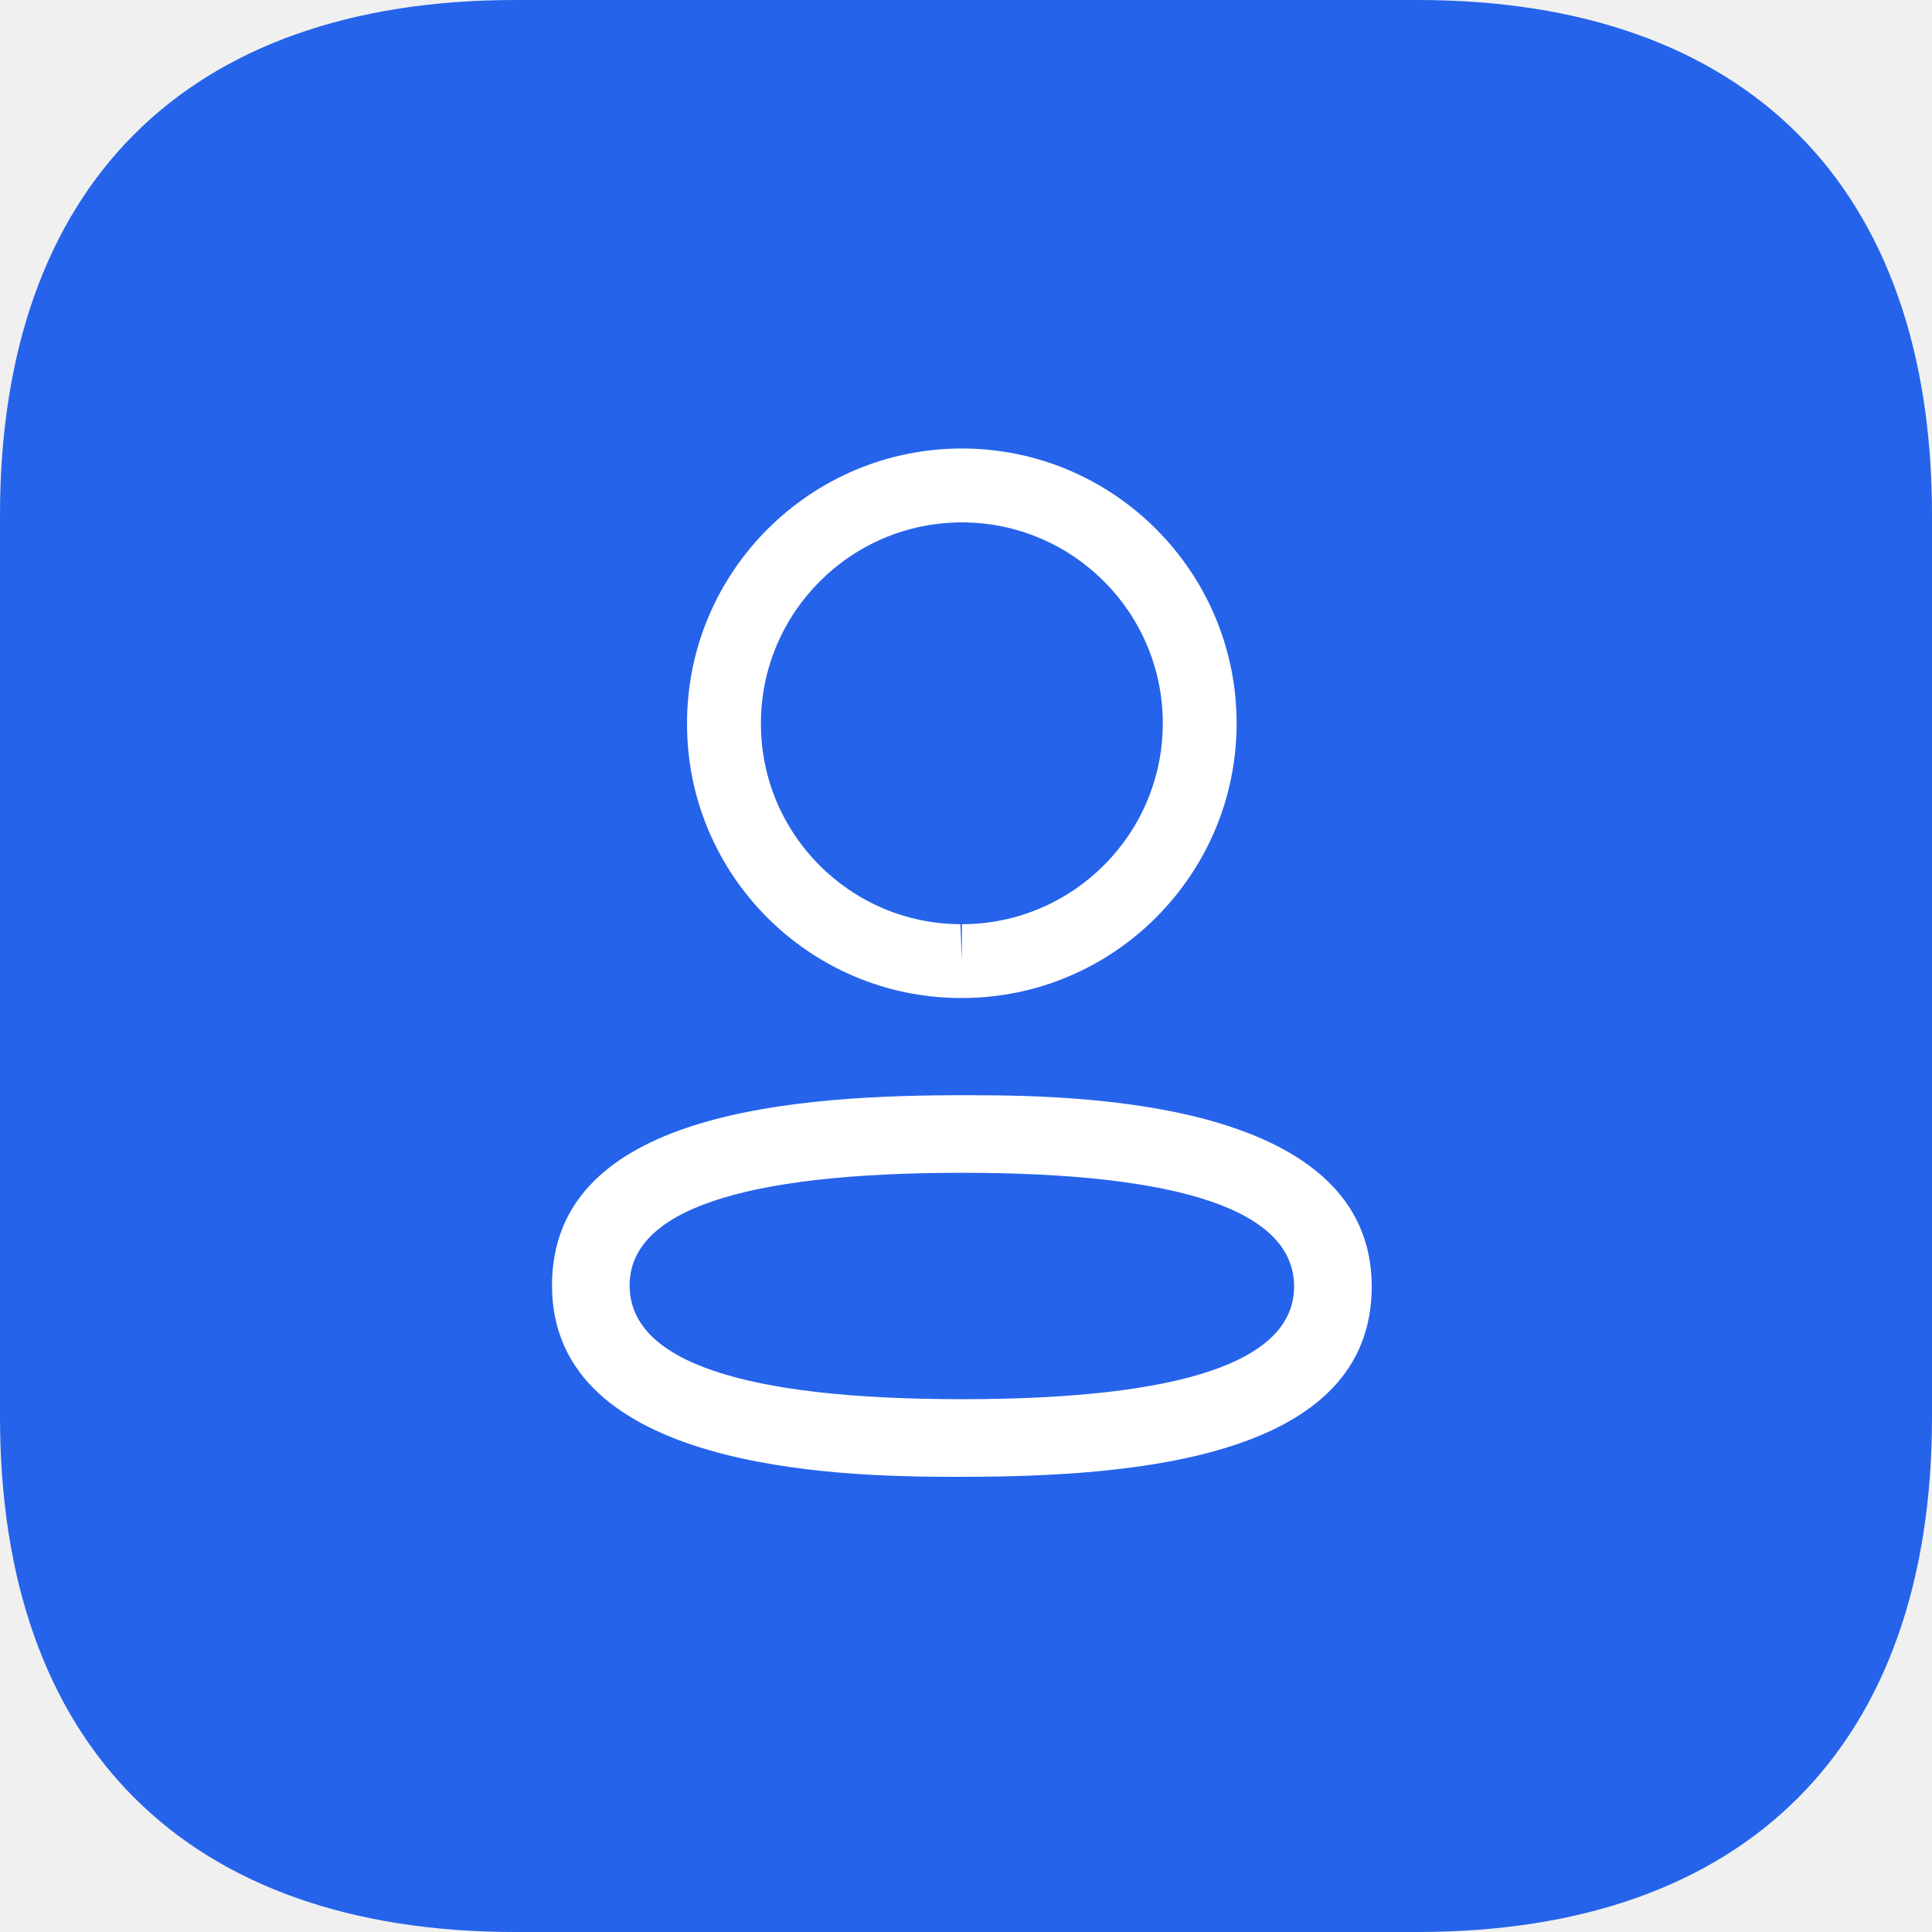
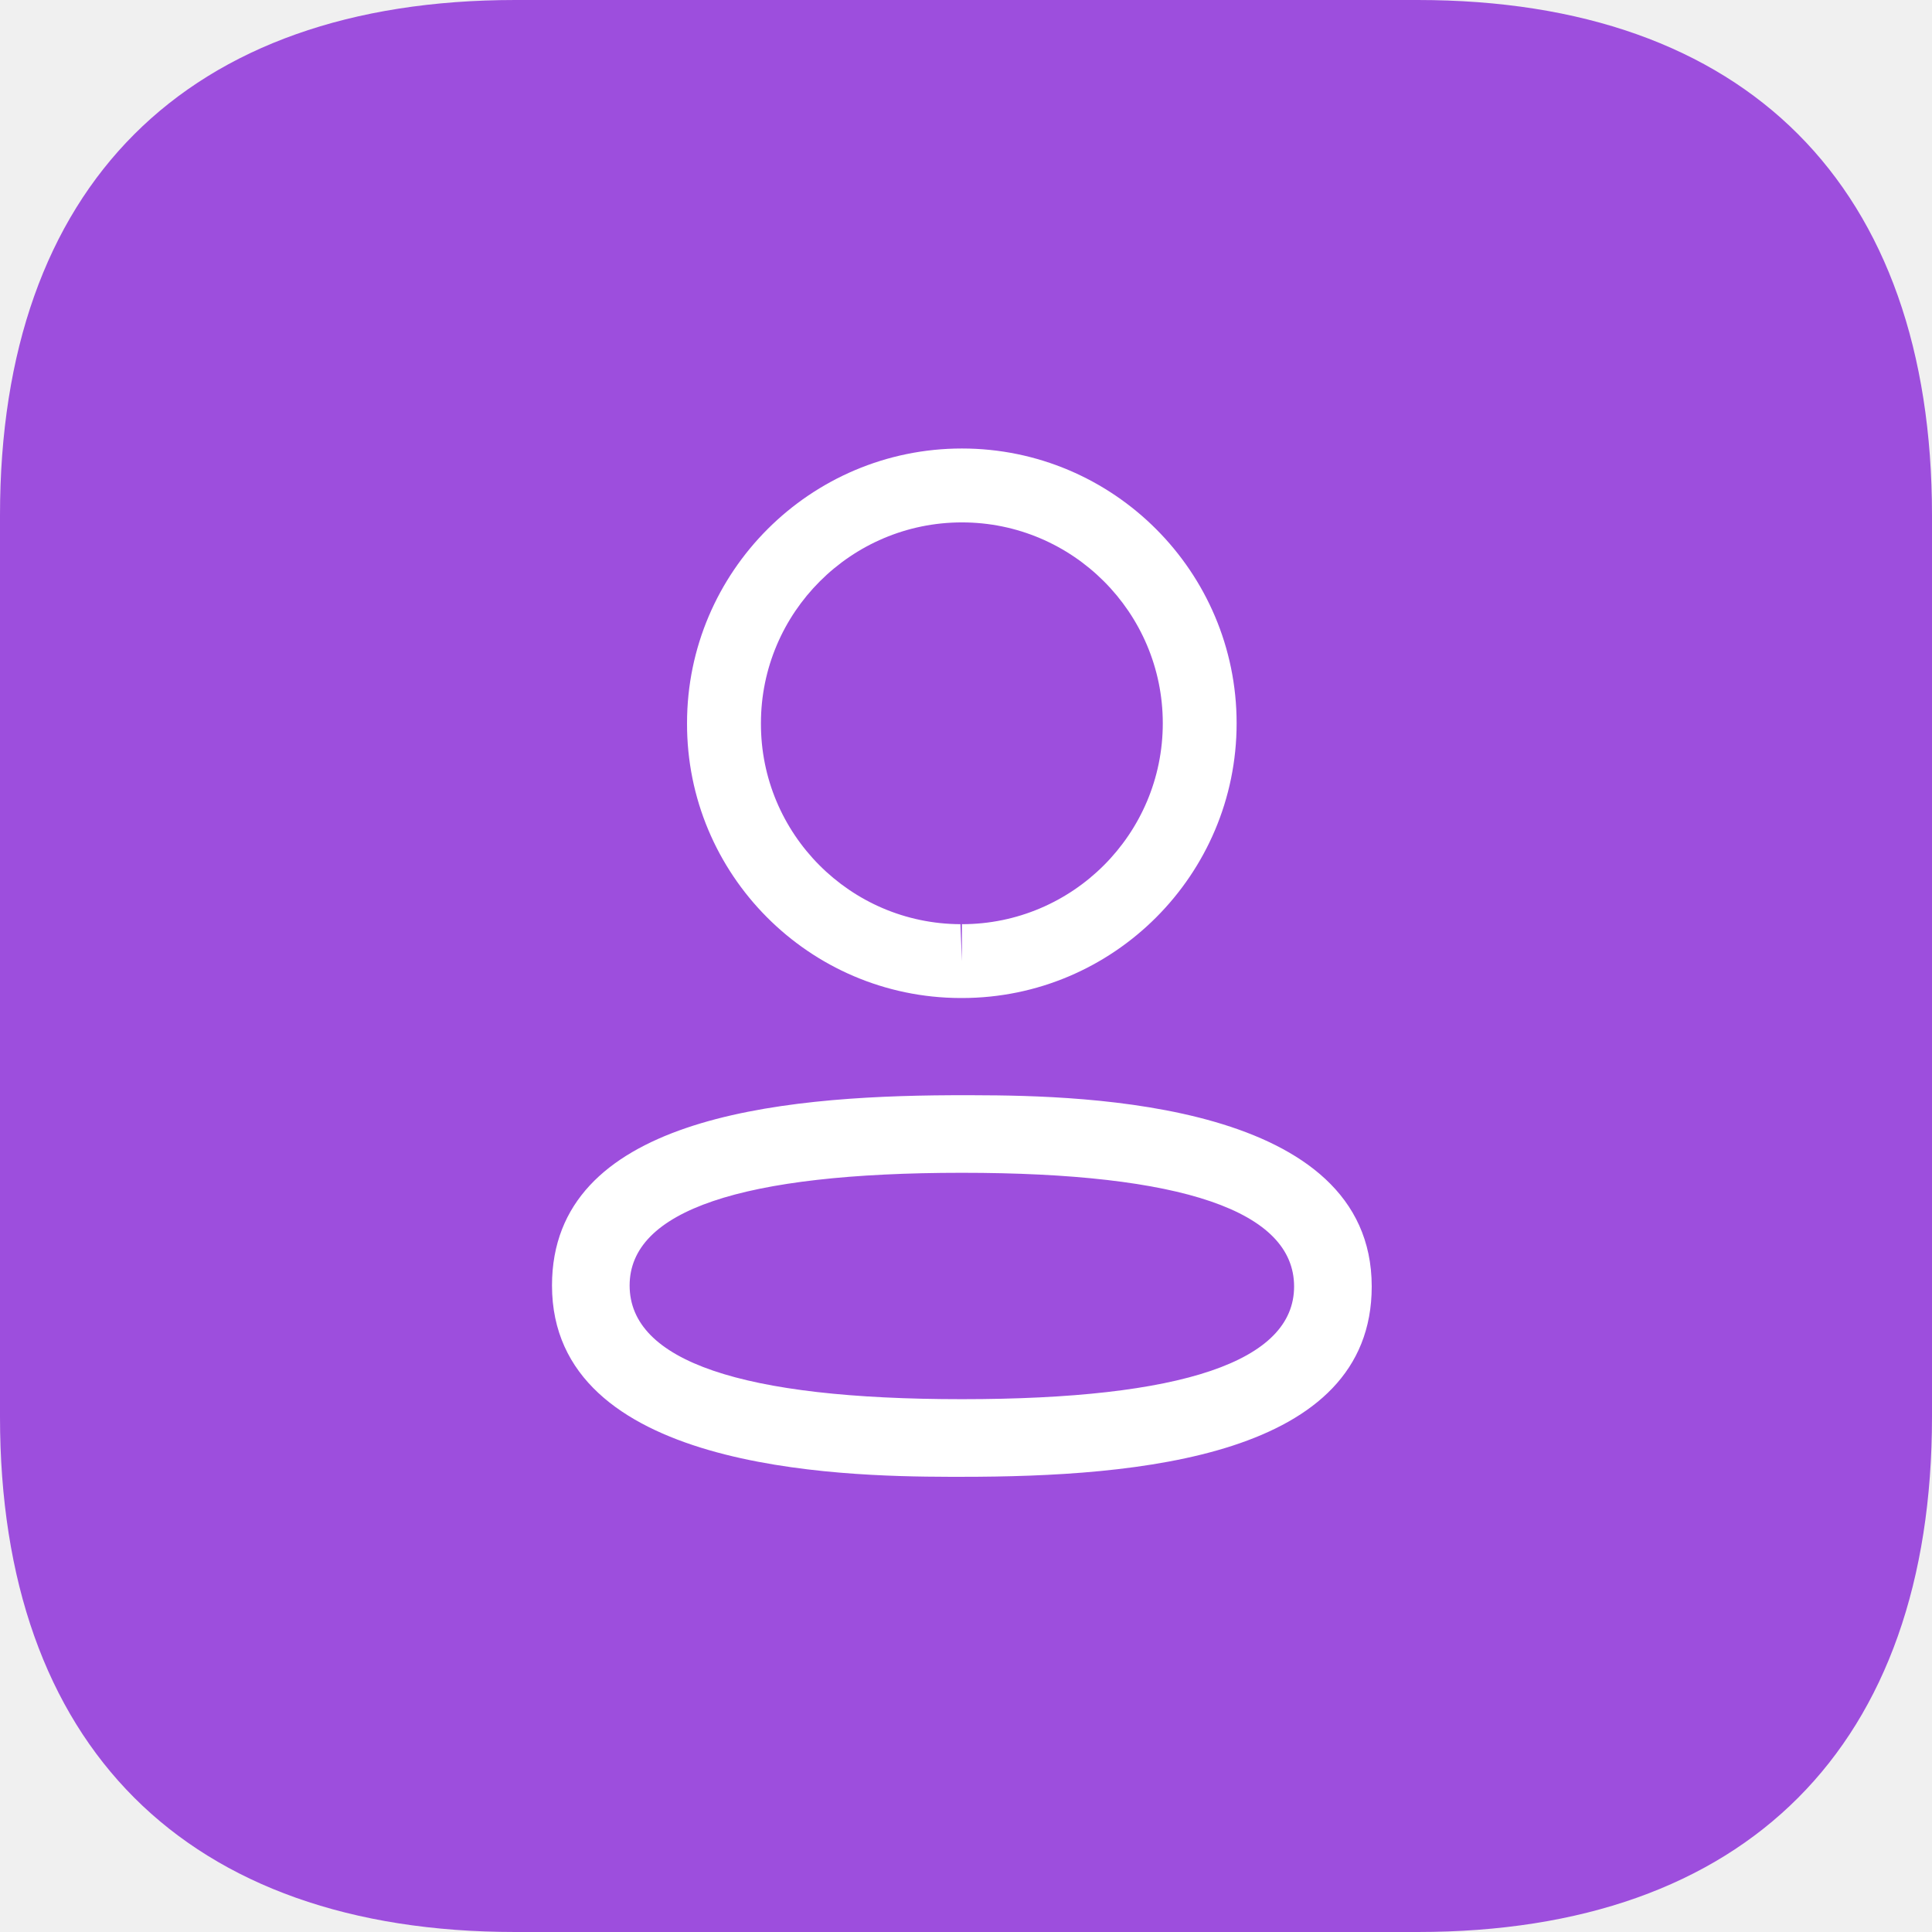
<svg xmlns="http://www.w3.org/2000/svg" width="28" height="28" viewBox="0 0 28 28" fill="none">
-   <path d="M20.546 0H7.467C2.7 0 0 2.7 0 7.467V20.533C0 25.3 2.7 28 7.467 28H20.546C25.312 28 28 25.3 28 20.533V7.467C28 2.7 25.312 0 20.546 0Z" fill="#2563EA" />
+   <path d="M20.546 0H7.467C2.7 0 0 2.7 0 7.467V20.533C0 25.3 2.7 28 7.467 28H20.546C25.312 28 28 25.3 28 20.533V7.467C28 2.7 25.312 0 20.546 0Z" fill="#9d4edd" />
  <path fill-rule="evenodd" clip-rule="evenodd" d="M19.88 18.645C19.88 21.117 16.49 21.403 13.941 21.403L13.758 21.403C12.134 21.399 8 21.296 8 18.63C8 16.209 11.254 15.885 13.784 15.873L14.123 15.873C15.747 15.876 19.88 15.979 19.88 18.645ZM13.941 16.997C10.745 16.997 9.125 17.546 9.125 18.63C9.125 19.724 10.745 20.278 13.941 20.278C17.136 20.278 18.755 19.729 18.755 18.645C18.755 17.552 17.136 16.997 13.941 16.997ZM13.941 6.5C16.137 6.5 17.922 8.287 17.922 10.482C17.922 12.678 16.137 14.464 13.941 14.464H13.917C11.725 14.457 9.95 12.67 9.957 10.48C9.957 8.287 11.744 6.5 13.941 6.5ZM13.941 7.571C12.335 7.571 11.028 8.877 11.028 10.482C11.023 12.083 12.32 13.388 13.919 13.394L13.941 13.93V13.394C15.546 13.394 16.852 12.088 16.852 10.482C16.852 8.877 15.546 7.571 13.941 7.571Z" fill="white" />
</svg>
